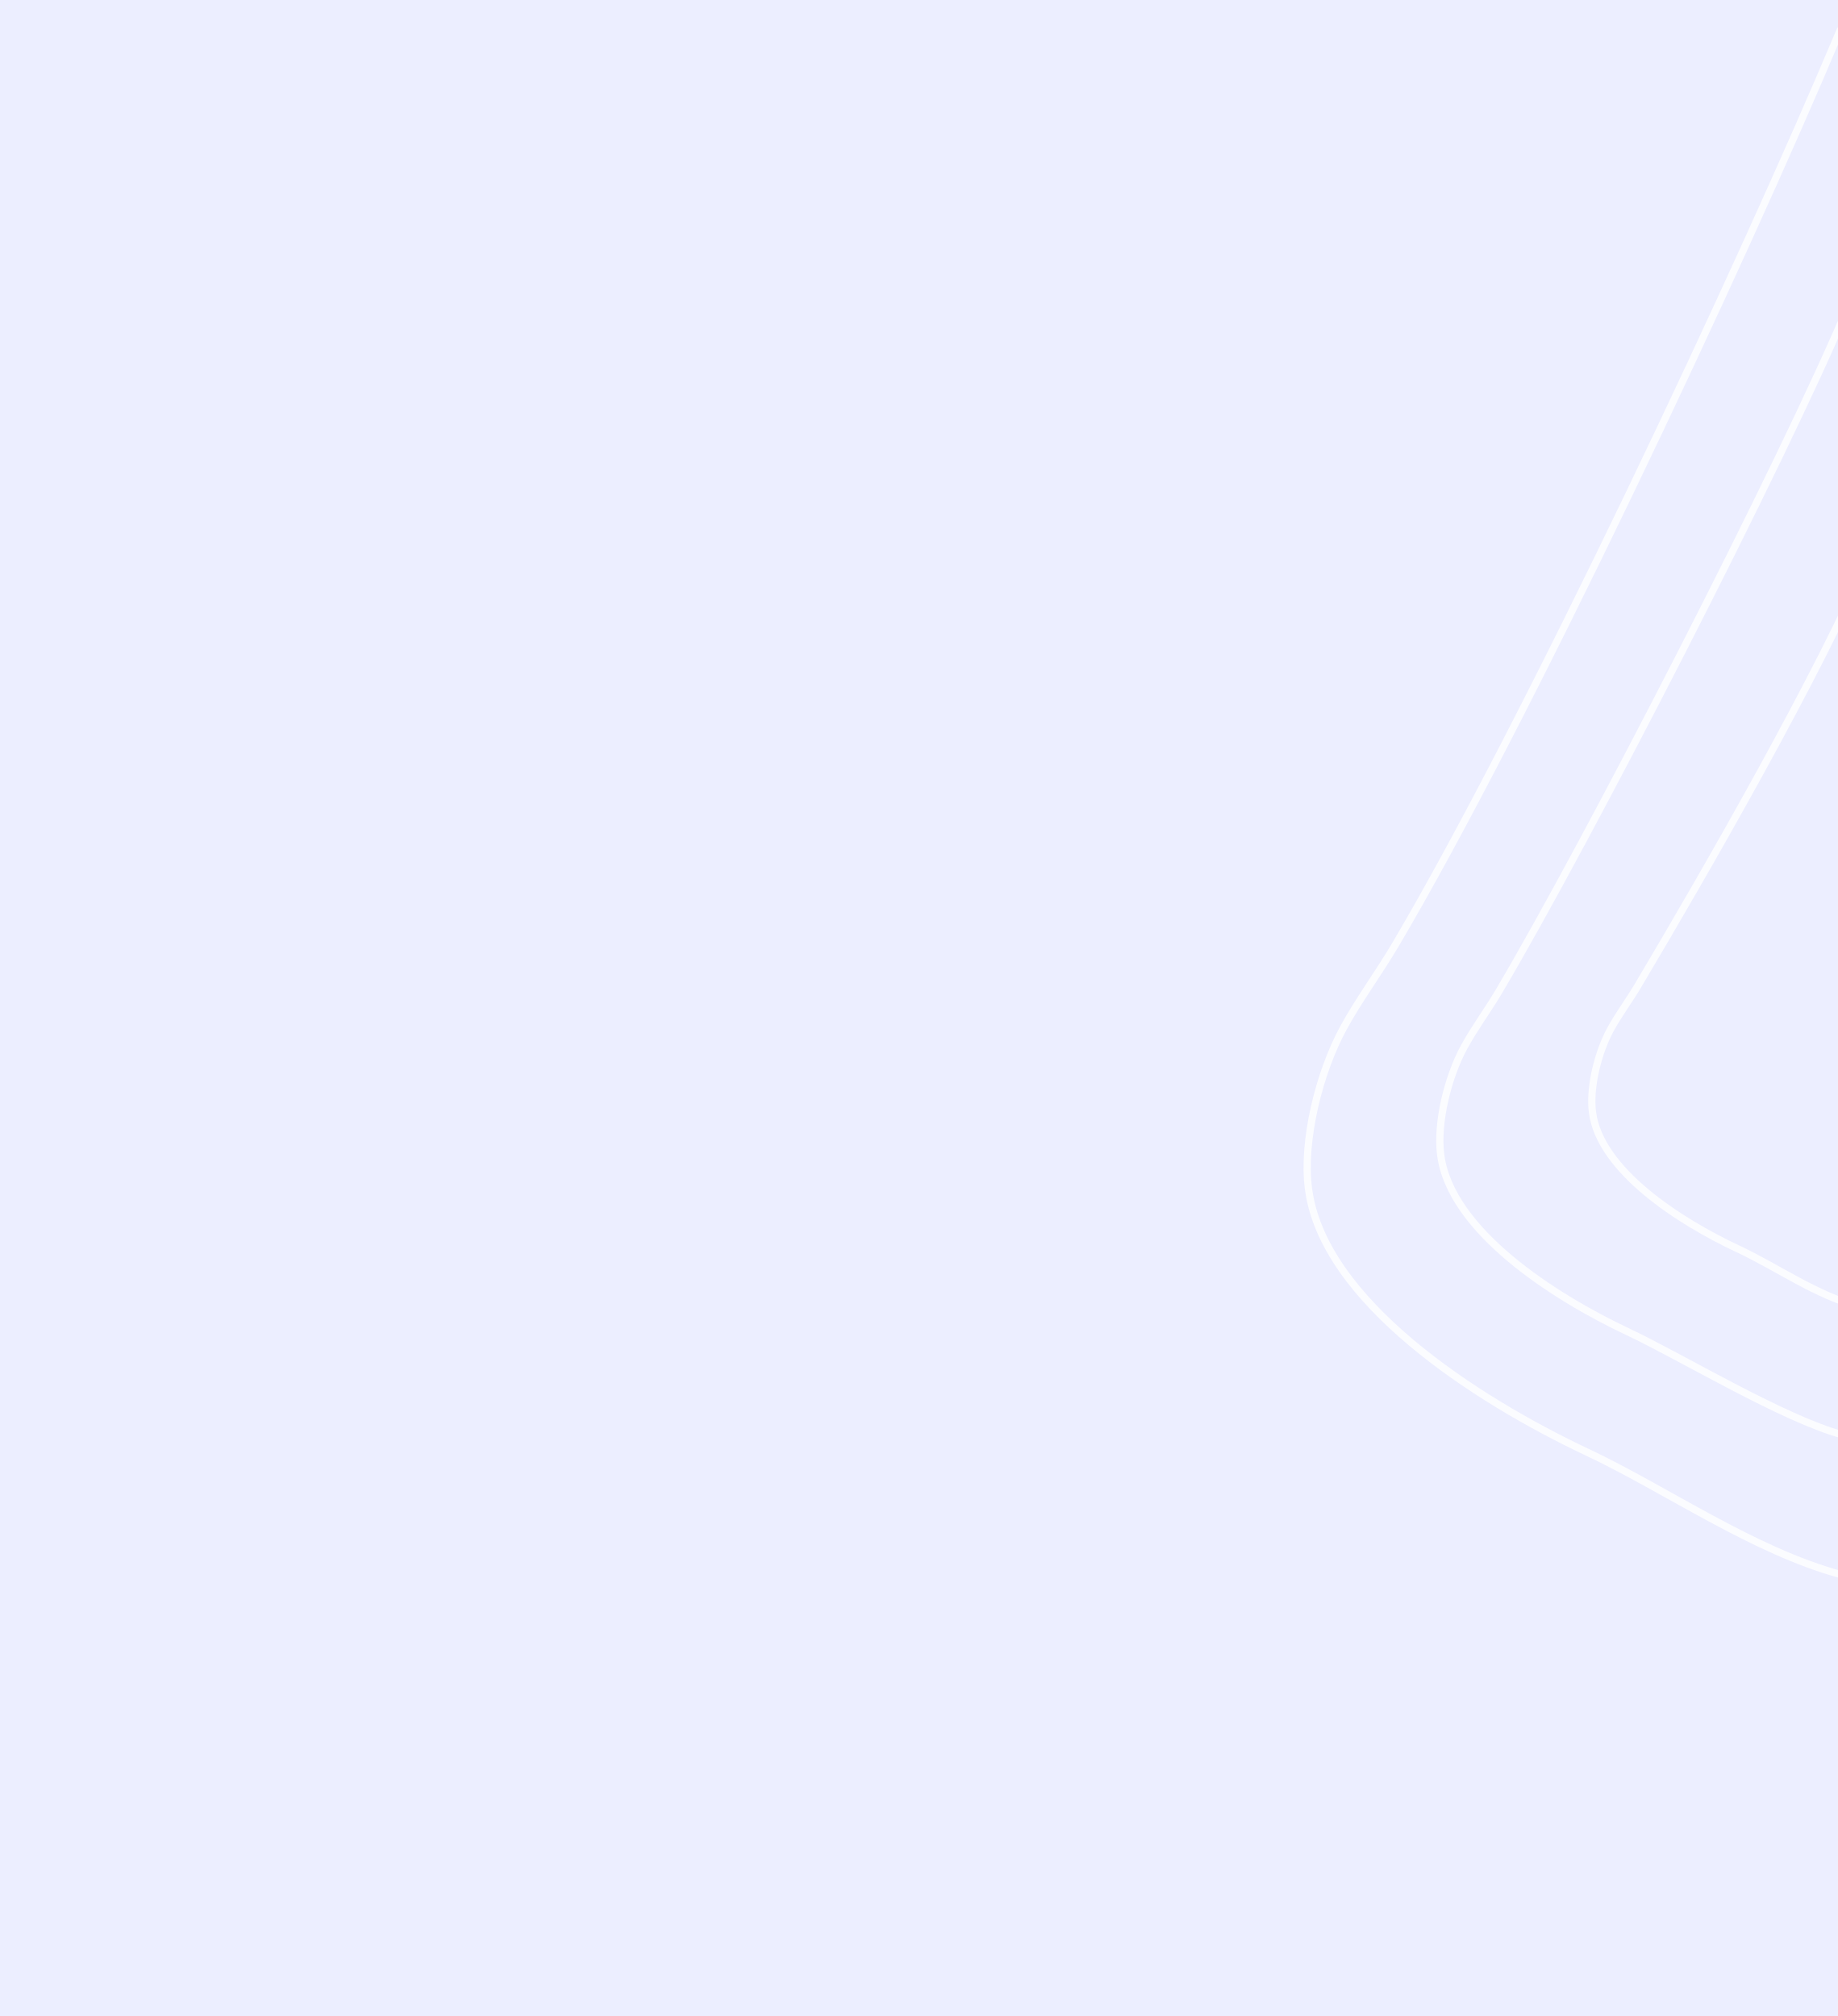
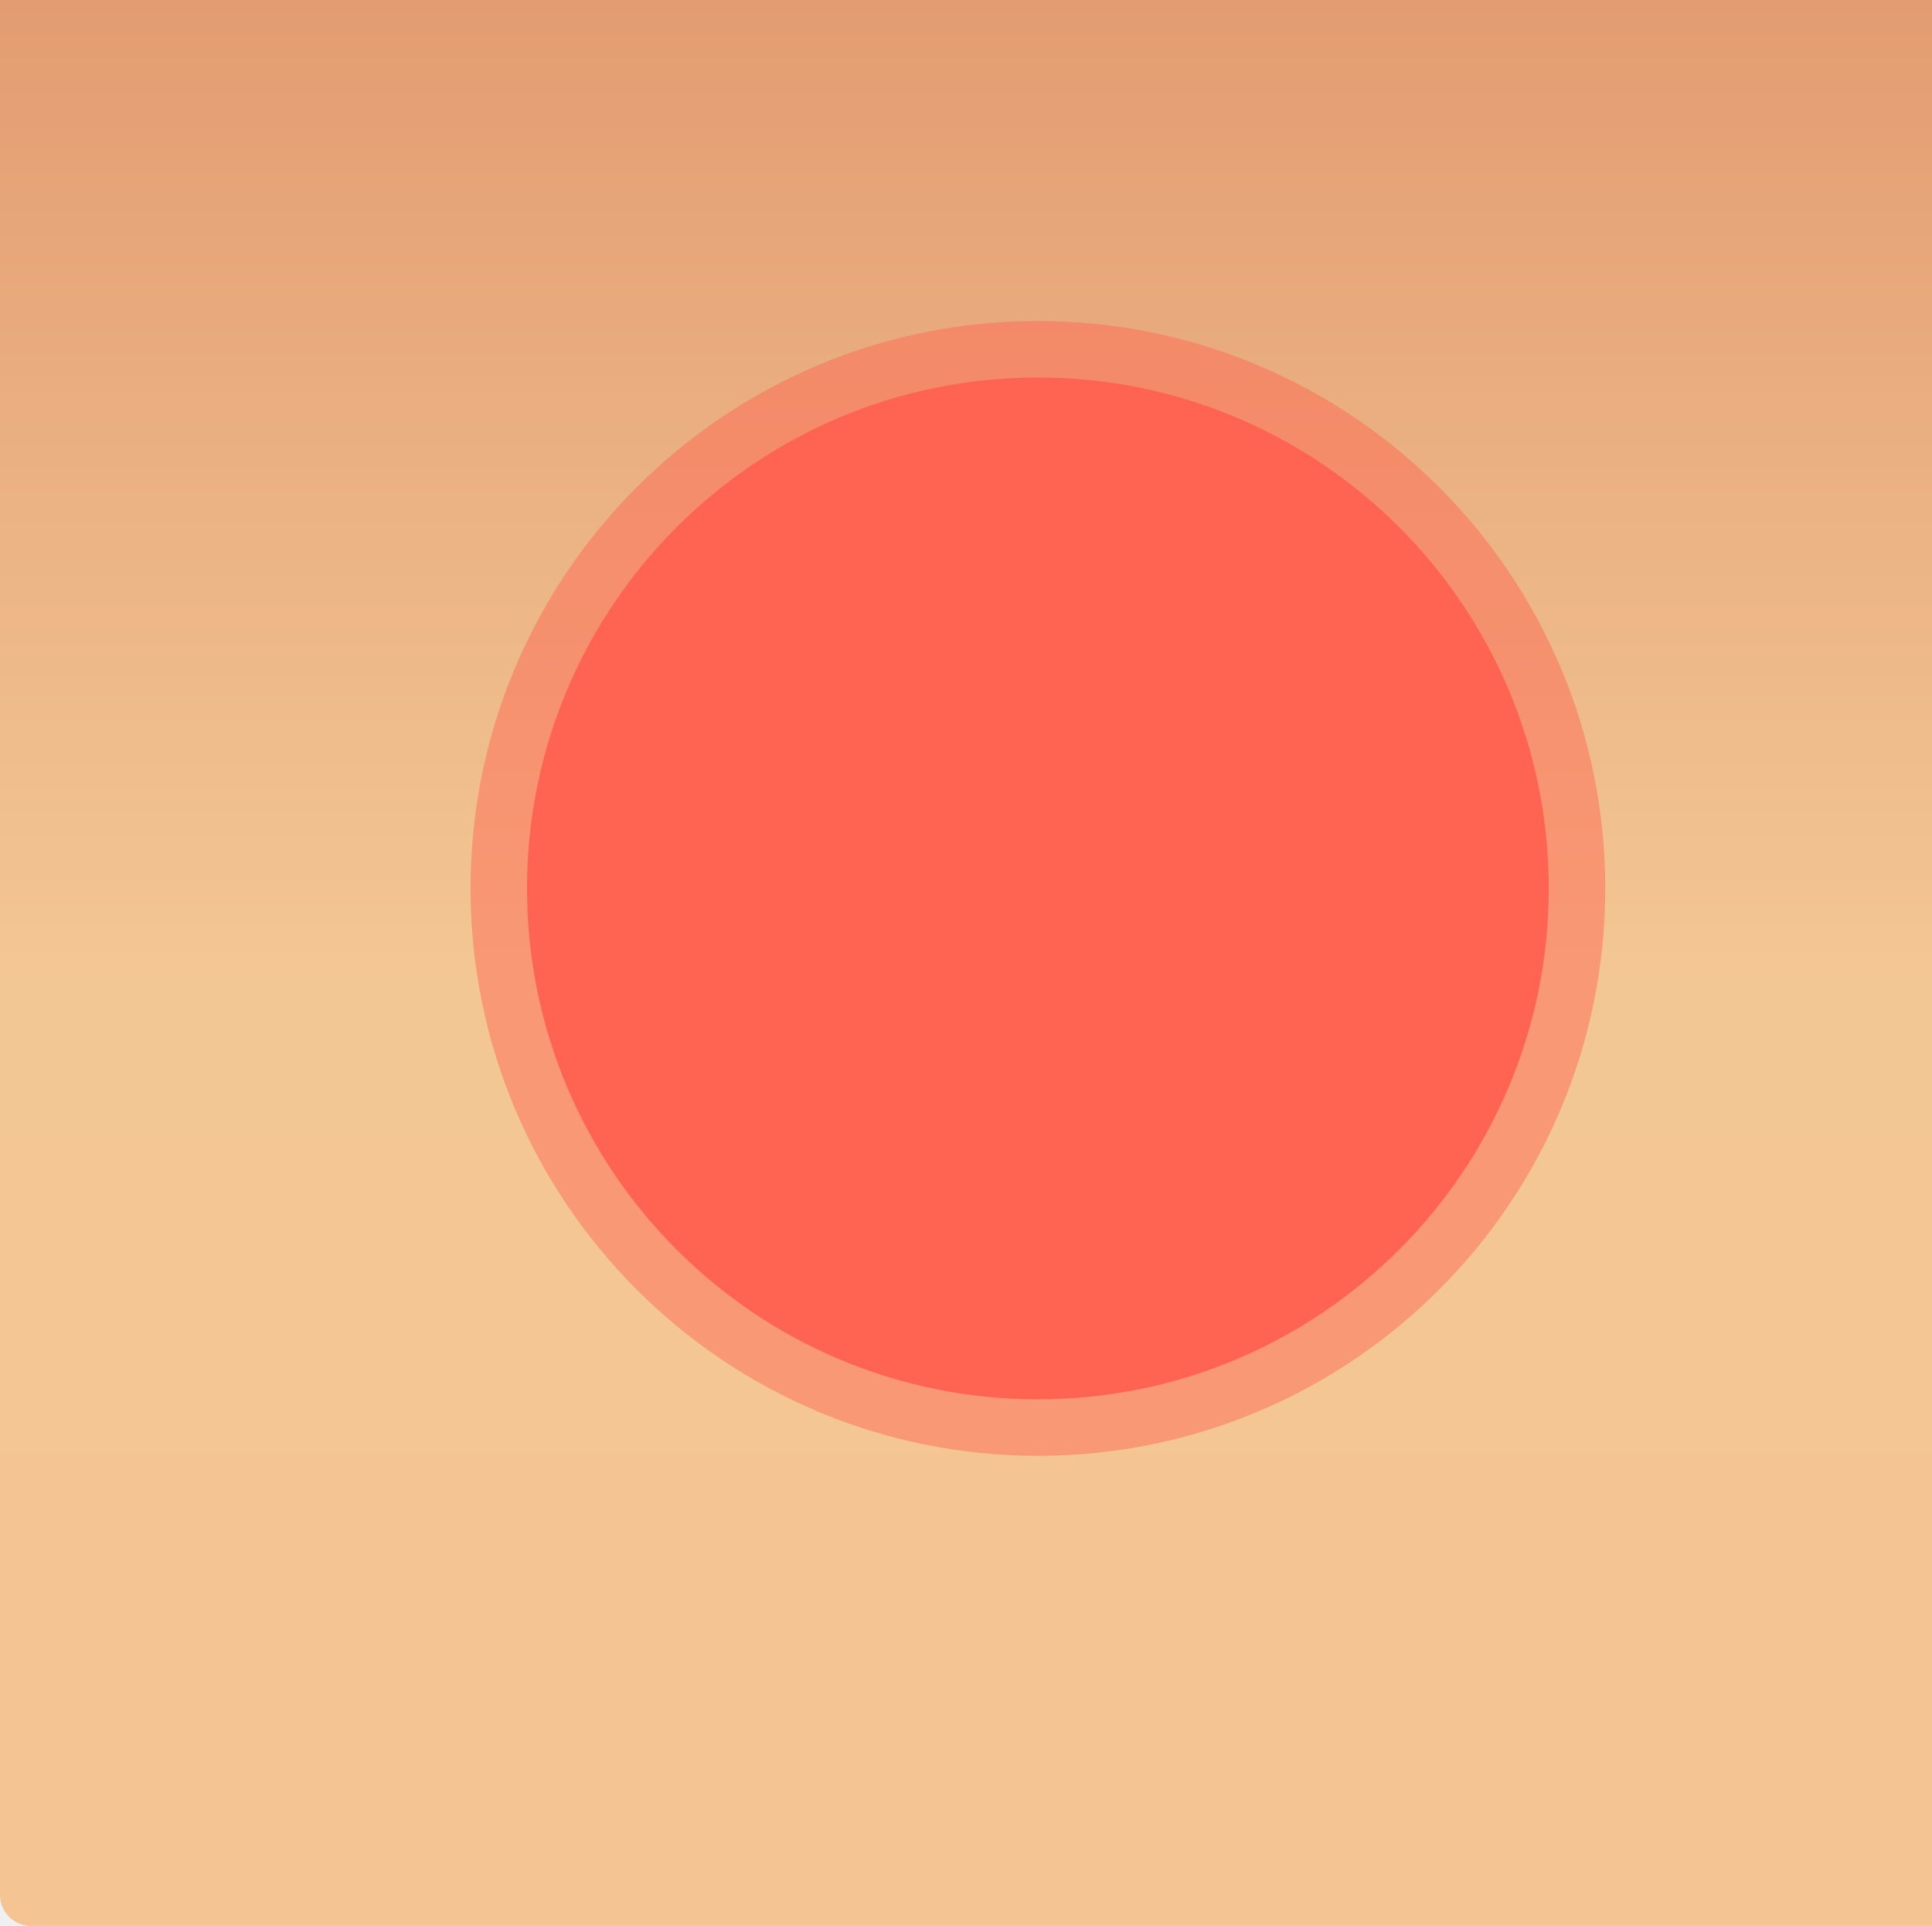
- <svg xmlns="http://www.w3.org/2000/svg" width="762" height="836" viewBox="0 0 762 836" fill="none">
-   <rect width="762" height="836" fill="#ECEEFF" />
-   <path d="M776 228.5C754.779 278.75 707.308 361.336 678.993 408.981C675.447 414.949 671.128 420.721 667.822 426.767C662.602 436.314 658.945 450.959 660.293 461.263C663.443 485.344 696.312 506.5 720.522 517.845C737.613 525.854 752.508 536.98 771.523 542.081" stroke="white" stroke-opacity="0.8" stroke-width="3" stroke-linecap="round" />
-   <path d="M766.5 126.5C739.097 191.71 658.076 349.258 621.512 411.089C616.932 418.833 611.354 426.323 607.085 434.17C600.345 446.559 595.623 465.564 597.363 478.936C601.431 510.186 643.876 537.641 675.14 552.363C697.21 562.756 739.445 588.381 764 595" stroke="white" stroke-opacity="0.8" stroke-width="3" stroke-linecap="round" />
-   <path d="M763 12.5C722.276 109.52 632.766 300.027 578.427 392.019C571.622 403.54 563.332 414.684 556.988 426.358C546.971 444.791 539.953 473.066 542.54 492.962C548.584 539.456 611.663 580.303 658.125 602.208C690.923 617.67 727.009 643.152 763.5 653" stroke="white" stroke-opacity="0.8" stroke-width="3" stroke-linecap="round" />
+ <svg xmlns="http://www.w3.org/2000/svg" width="620" height="618" viewBox="0 0 620 618" fill="none">
+   <path d="M0 0H620V618H10C4.477 618 0 613.523 0 608V0Z" fill="url(#paint0_linear_233_11)" />
+   <circle cx="333.074" cy="285.074" r="182.074" fill="#FF6452" fill-opacity="0.47" />
+   <circle cx="333.073" cy="285.074" r="163.949" fill="#FF6452" />
+   <defs>
+     <linearGradient id="paint0_linear_233_11" x1="310" y1="0" x2="310" y2="618" gradientUnits="userSpaceOnUse">
+       <stop stop-color="#E39C71" />
+       <stop offset="0.51" stop-color="#F3C794" />
+       <stop offset="1" stop-color="#F4C493" />
+     </linearGradient>
+   </defs>
</svg>
